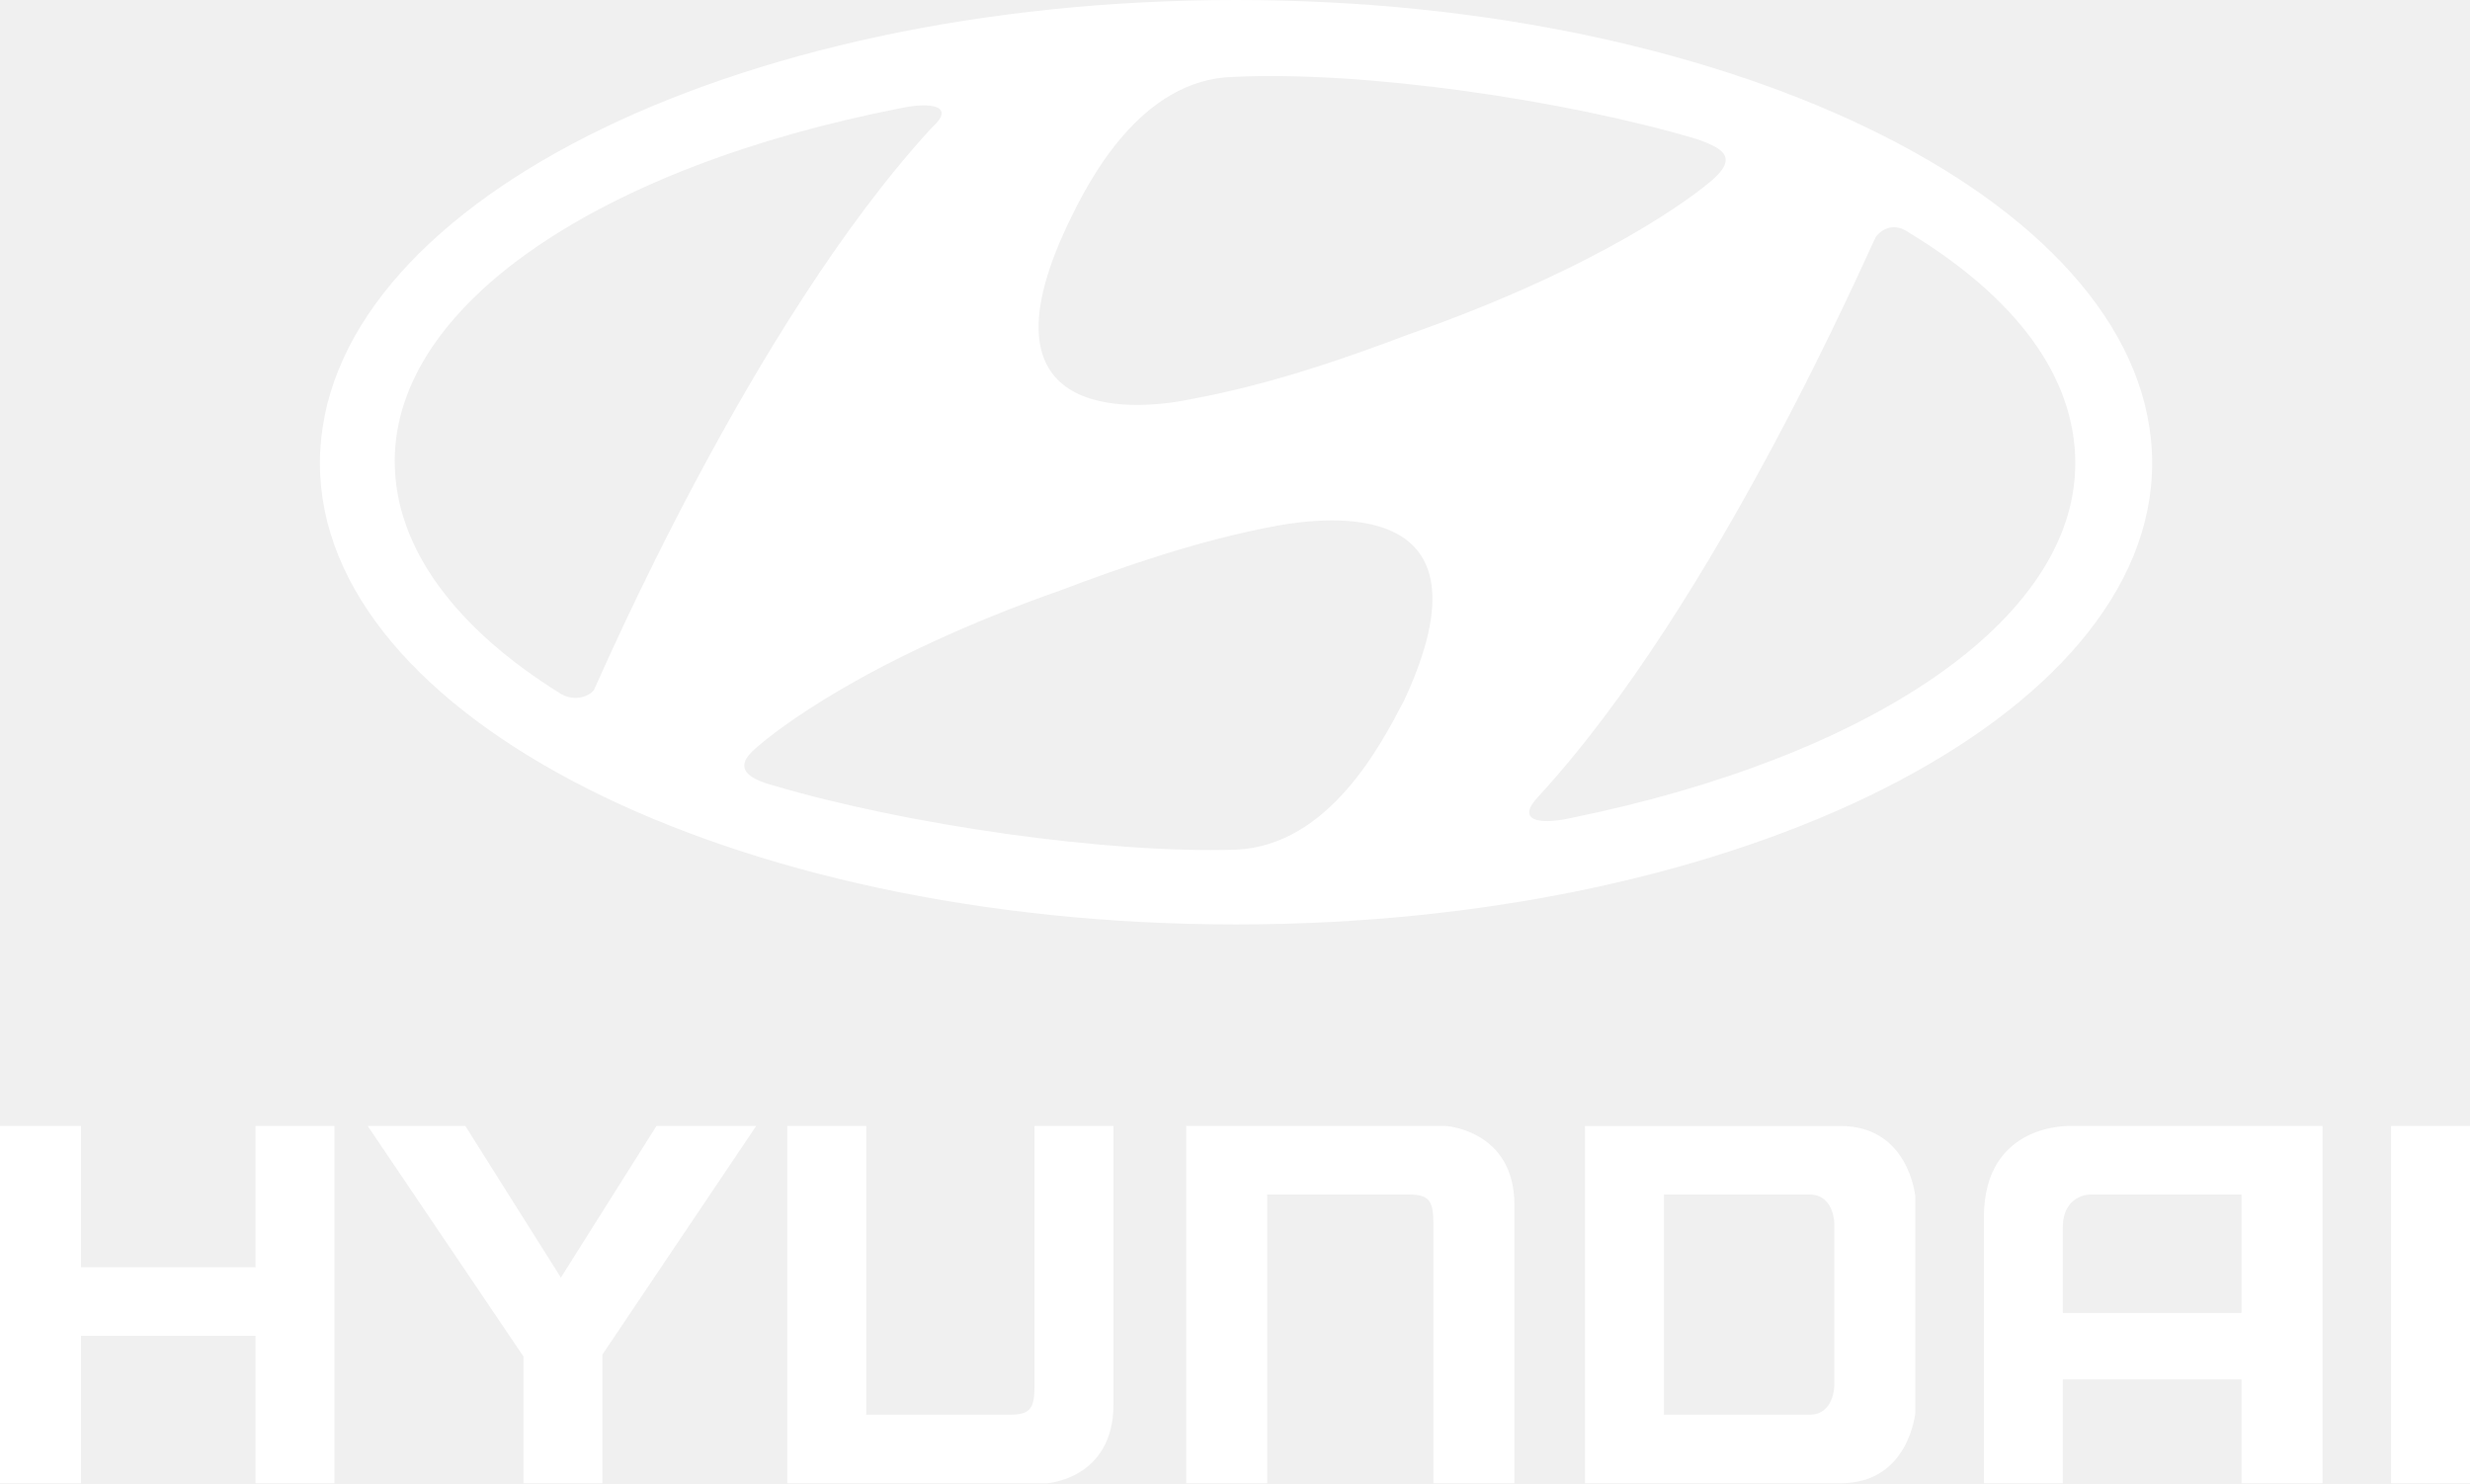
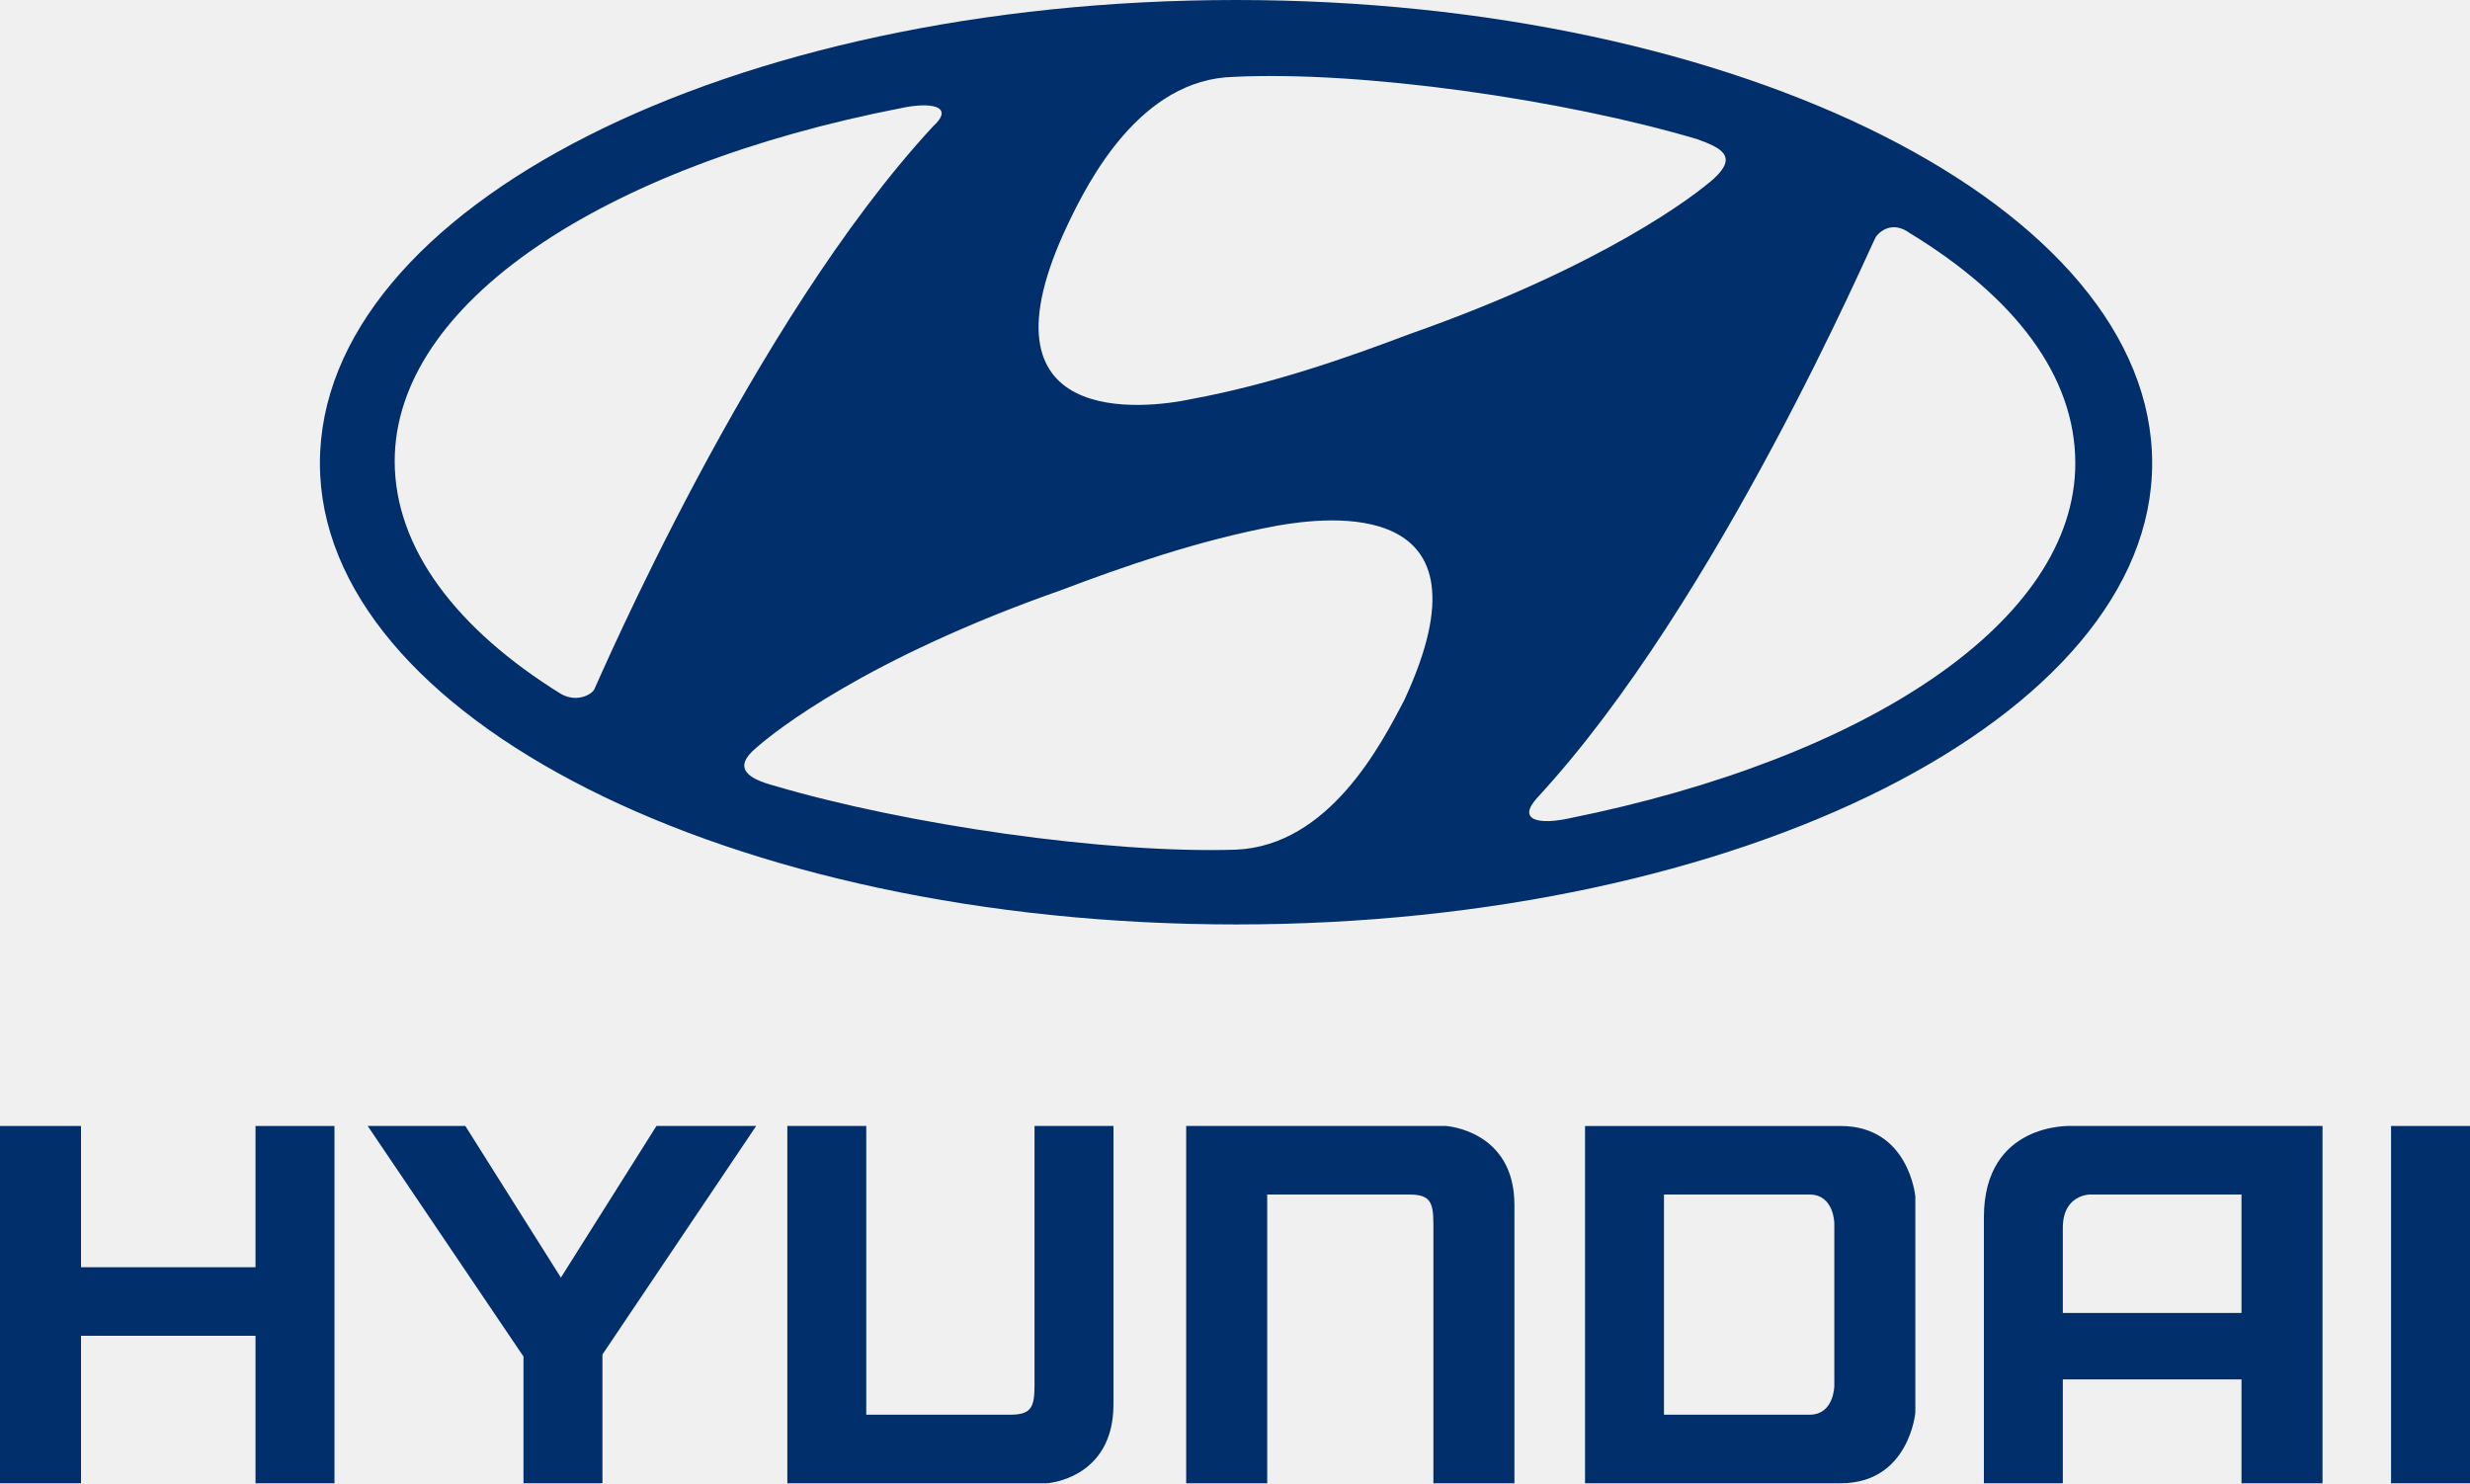
<svg xmlns="http://www.w3.org/2000/svg" xml:space="preserve" width="1000" height="600.502" overflow="visible" style="overflow:visible" viewBox="0 0 1000 600.502">
-   <g style="overflow:visible;fill:#fff">
-     <path d="M26.685 126.014H14.269v10.494H8.504v-25.422h5.765v10.051h12.416v-10.051h5.617v25.422h-5.617zM178.635 111.086v25.422h5.617v-25.422z" style="clip-rule:evenodd;fill:#fff;fill-rule:evenodd" transform="matrix(5.68996 0 0 5.68996 -48.387 -176.224)" />
-     <path d="M70.288 135.801c0 2.968-.539 3.777-3.24 3.777H48.42v-37.524H38.161v46.432h33.747s8.639-.539 8.639-10.256v-36.176h-10.26v33.747zM122.122 148.486h10.53V112.31c0-9.717-8.91-10.256-8.91-10.256H89.995v46.432h10.53v-37.524h18.359c2.7 0 3.238.809 3.238 3.78v33.744z" style="clip-rule:evenodd;fill:#fff;fill-rule:evenodd" transform="matrix(3.11535 0 0 3.11535 199.867 137.917)" />
-     <path d="M45.752 136.508h5.618v-9.164l10.938-16.258h-7.096l-6.799 10.789-6.799-10.789h-6.947l11.085 16.406z" style="clip-rule:evenodd;fill:#fff;fill-rule:evenodd" transform="matrix(5.68996 0 0 5.68996 -48.387 -176.224)" />
-     <path d="M141.83 148.486h33.206c8.909 0 9.718-9.178 9.718-9.178v-28.074s-.81-9.178-9.718-9.178h-33.207zm32.395-12.685s0 3.777-3.239 3.777h-18.898v-28.616h18.898c3.239 0 3.239 3.78 3.239 3.78zM237.67 102.054v46.432h-10.53v-13.5h-23.218v13.5h-10.259v-34.553c0-12.421 11.339-11.879 11.339-11.879zm-10.53 24.297v-15.39h-19.71s-3.508 0-3.508 4.32v11.07zM215.531 15.933c0 32.936-53.454 59.932-119.056 59.932-65.872 0-119.056-26.996-119.056-59.932 0-33.207 53.184-60.203 119.056-60.203 65.602 0 119.056 26.996 119.056 60.203zM90.806 7.563c10.26-1.89 20.248-5.398 28.078-8.368 25.376-8.91 37.253-18.087 39.684-20.248 3.24-2.97.811-4.049-2.158-5.13-17.28-5.13-43.466-8.91-60.203-8.099-12.15.269-18.898 13.5-21.598 19.169C61.92 11.613 84.596 8.914 90.806 7.564ZM13.055 45.359c.539-1.08 20.516-47.785 44.004-73.161 2.968-2.7-.27-3.24-4.05-2.431-38.873 7.561-65.871 25.38-65.871 45.898 0 11.339 8.098 21.868 21.597 30.237 1.89 1.079 3.78.268 4.32-.543zm88.82-21.325c-10.26 1.89-20.249 5.399-28.079 8.368C48.42 41.311 36.541 50.76 34.112 52.92c-3.24 2.7-.811 4.049 2.159 4.86 17.278 5.128 43.465 8.907 60.202 8.368 12.148-.538 18.899-13.769 21.868-19.438 12.42-26.728-10.257-23.758-16.467-22.677Zm103.667-8.1c0-11.339-7.83-21.598-21.597-29.967-1.889-1.35-3.509-.54-4.32.54-.538.808-20.516 47.514-44.004 72.89-2.701 2.97.269 3.509 4.05 2.7 38.875-7.829 65.871-25.645 65.871-46.163z" style="clip-rule:evenodd;fill:#fff;fill-rule:evenodd" transform="matrix(3.11535 0 0 3.11535 199.867 137.917)" />
+   <g style="overflow:visible;fill:#002f6c">
+     <path d="M26.685 126.014H14.269v10.494H8.504v-25.422h5.765v10.051h12.416v-10.051h5.617v25.422h-5.617zM178.635 111.086v25.422h5.617v-25.422z" style="clip-rule:evenodd;fill:#002f6c;fill-rule:evenodd" transform="matrix(5.68996 0 0 5.68996 -48.387 -176.224)" />
+     <path d="M70.288 135.801c0 2.968-.539 3.777-3.24 3.777H48.42v-37.524H38.161v46.432h33.747s8.639-.539 8.639-10.256v-36.176h-10.26v33.747zM122.122 148.486h10.53V112.31c0-9.717-8.91-10.256-8.91-10.256H89.995v46.432h10.53v-37.524h18.359c2.7 0 3.238.809 3.238 3.78v33.744z" style="clip-rule:evenodd;fill:#002f6c;fill-rule:evenodd" transform="matrix(3.11535 0 0 3.11535 199.867 137.917)" />
+     <path d="M45.752 136.508h5.618v-9.164l10.938-16.258h-7.096l-6.799 10.789-6.799-10.789h-6.947l11.085 16.406z" style="clip-rule:evenodd;fill:#002f6c;fill-rule:evenodd" transform="matrix(5.68996 0 0 5.68996 -48.387 -176.224)" />
+     <path d="M141.83 148.486h33.206c8.909 0 9.718-9.178 9.718-9.178v-28.074s-.81-9.178-9.718-9.178h-33.207zm32.395-12.685s0 3.777-3.239 3.777h-18.898v-28.616h18.898c3.239 0 3.239 3.78 3.239 3.78zM237.67 102.054v46.432h-10.53v-13.5h-23.218v13.5h-10.259v-34.553c0-12.421 11.339-11.879 11.339-11.879zm-10.53 24.297v-15.39h-19.71s-3.508 0-3.508 4.32v11.07zM215.531 15.933c0 32.936-53.454 59.932-119.056 59.932-65.872 0-119.056-26.996-119.056-59.932 0-33.207 53.184-60.203 119.056-60.203 65.602 0 119.056 26.996 119.056 60.203zM90.806 7.563c10.26-1.89 20.248-5.398 28.078-8.368 25.376-8.91 37.253-18.087 39.684-20.248 3.24-2.97.811-4.049-2.158-5.13-17.28-5.13-43.466-8.91-60.203-8.099-12.15.269-18.898 13.5-21.598 19.169C61.92 11.613 84.596 8.914 90.806 7.564ZM13.055 45.359c.539-1.08 20.516-47.785 44.004-73.161 2.968-2.7-.27-3.24-4.05-2.431-38.873 7.561-65.871 25.38-65.871 45.898 0 11.339 8.098 21.868 21.597 30.237 1.89 1.079 3.78.268 4.32-.543zm88.82-21.325c-10.26 1.89-20.249 5.399-28.079 8.368C48.42 41.311 36.541 50.76 34.112 52.92c-3.24 2.7-.811 4.049 2.159 4.86 17.278 5.128 43.465 8.907 60.202 8.368 12.148-.538 18.899-13.769 21.868-19.438 12.42-26.728-10.257-23.758-16.467-22.677Zm103.667-8.1c0-11.339-7.83-21.598-21.597-29.967-1.889-1.35-3.509-.54-4.32.54-.538.808-20.516 47.514-44.004 72.89-2.701 2.97.269 3.509 4.05 2.7 38.875-7.829 65.871-25.645 65.871-46.163z" style="clip-rule:evenodd;fill:#002f6c;fill-rule:evenodd" transform="matrix(3.11535 0 0 3.11535 199.867 137.917)" />
  </g>
</svg>
